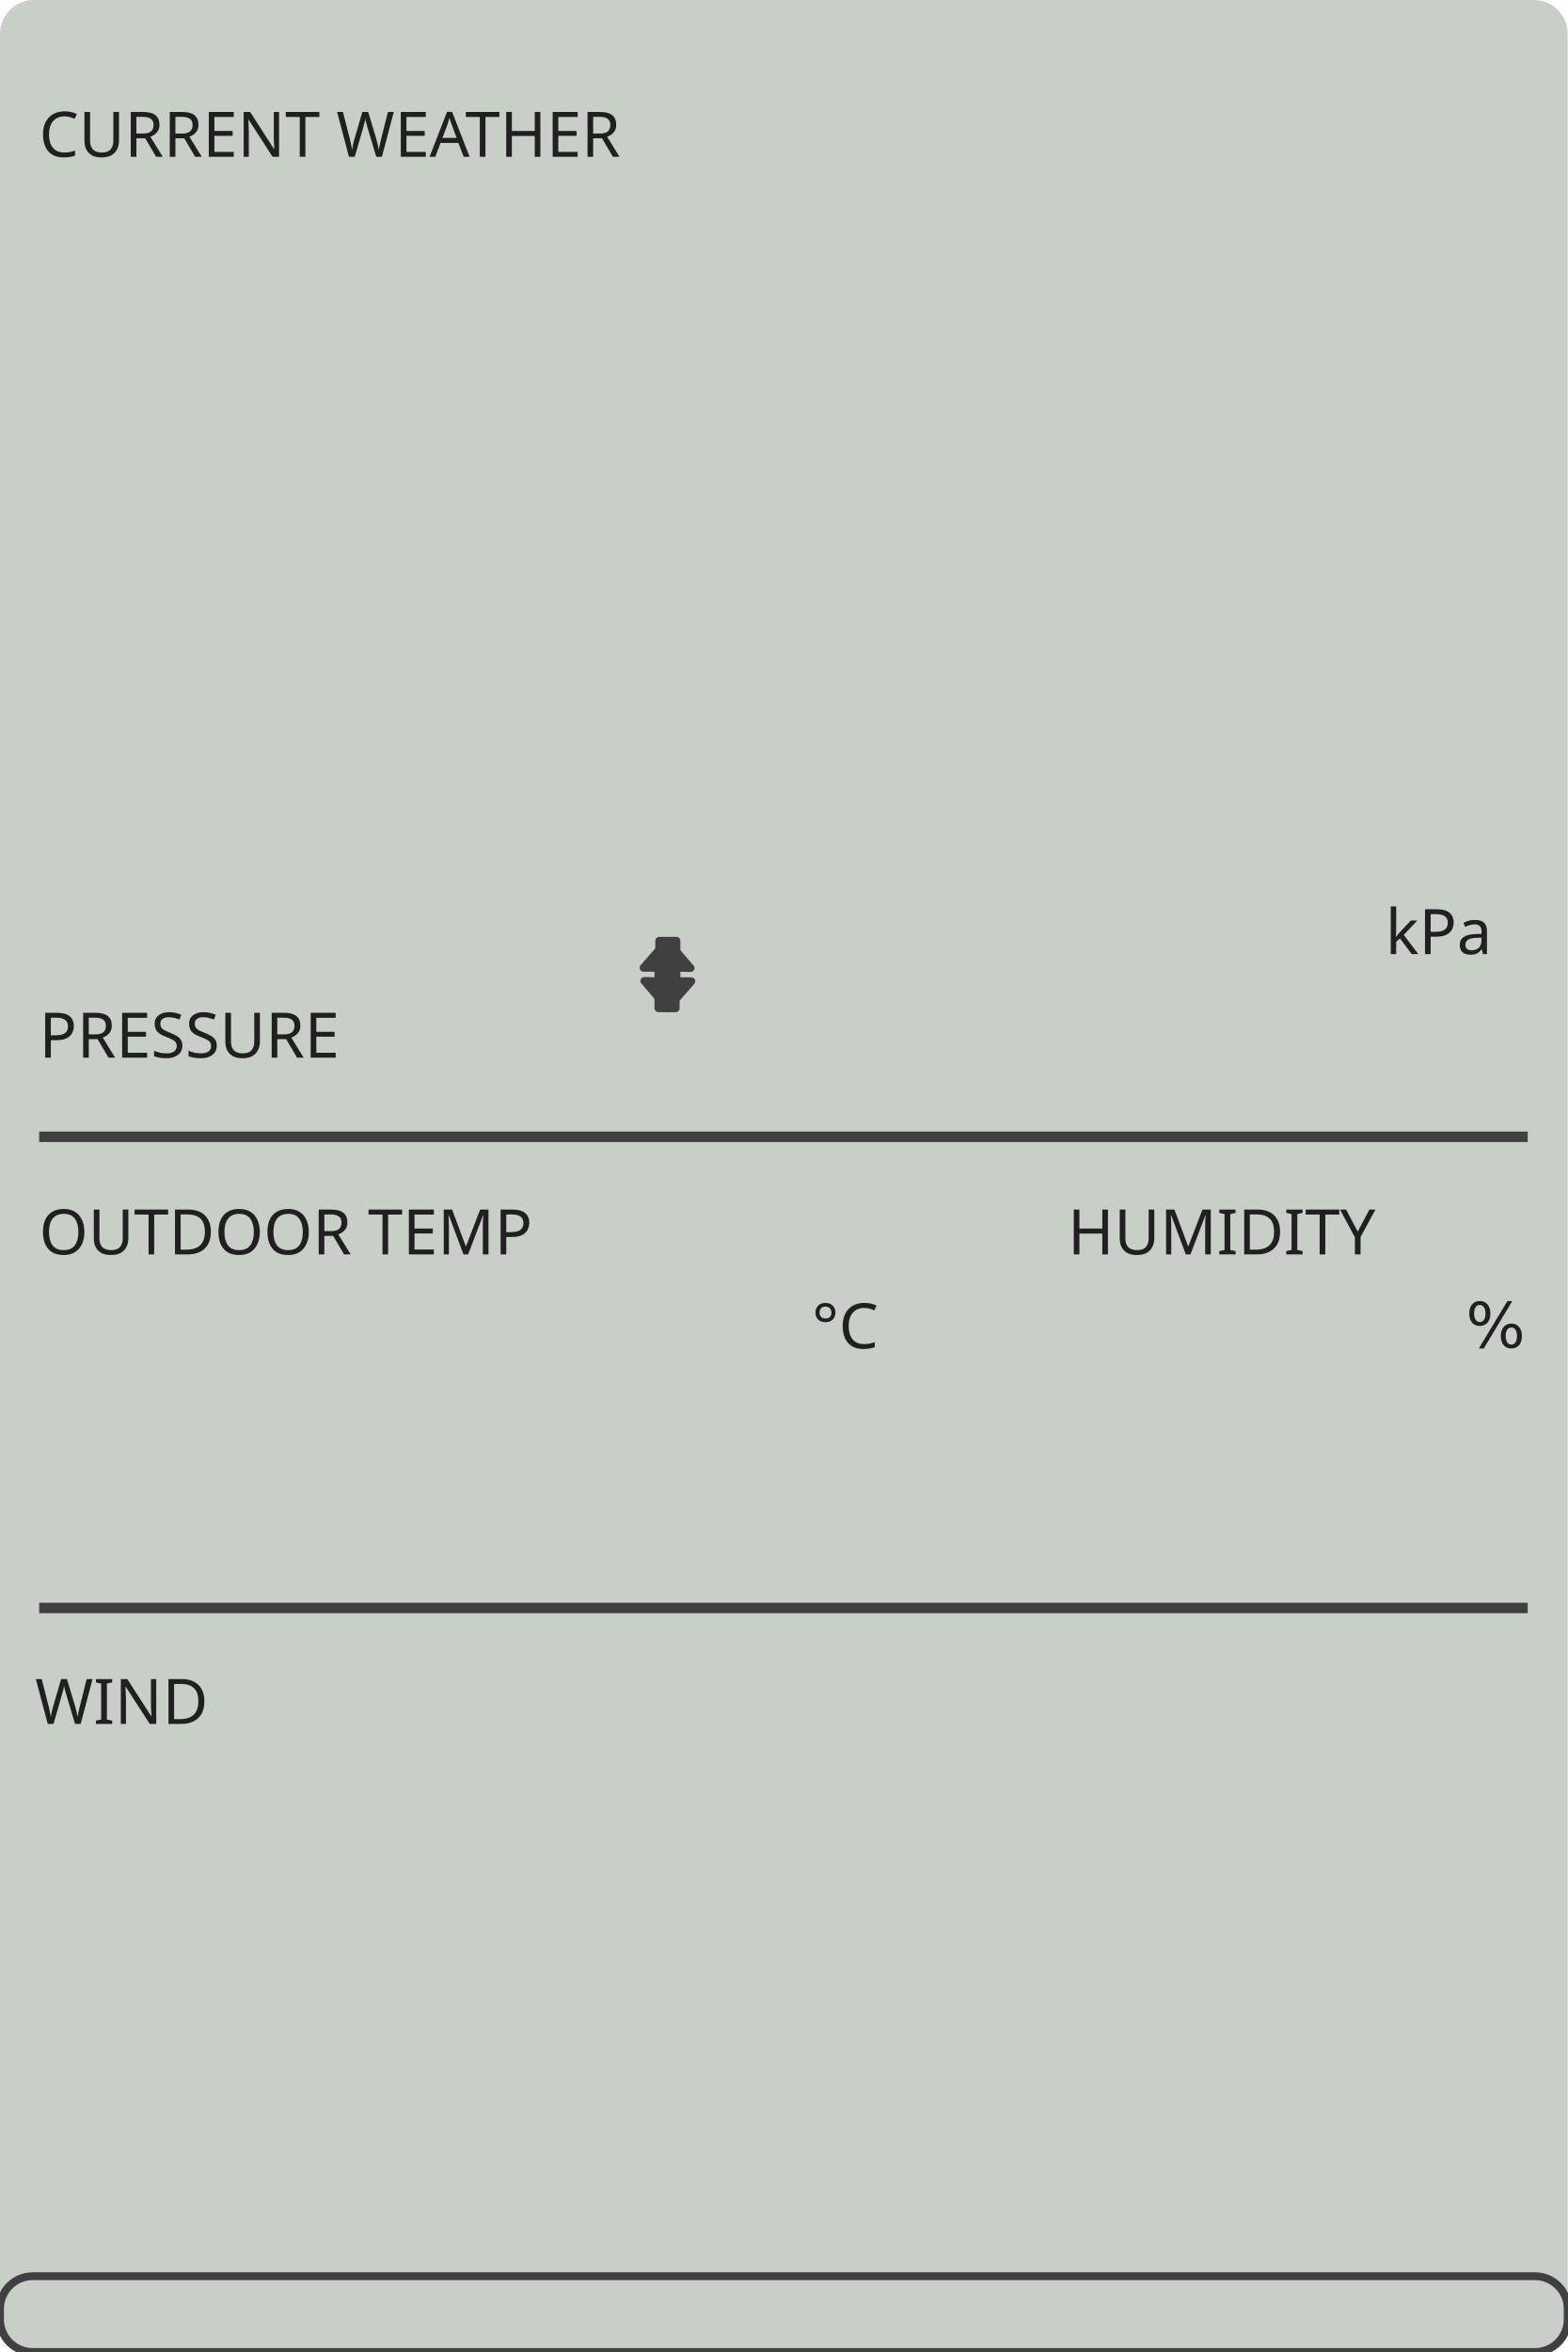
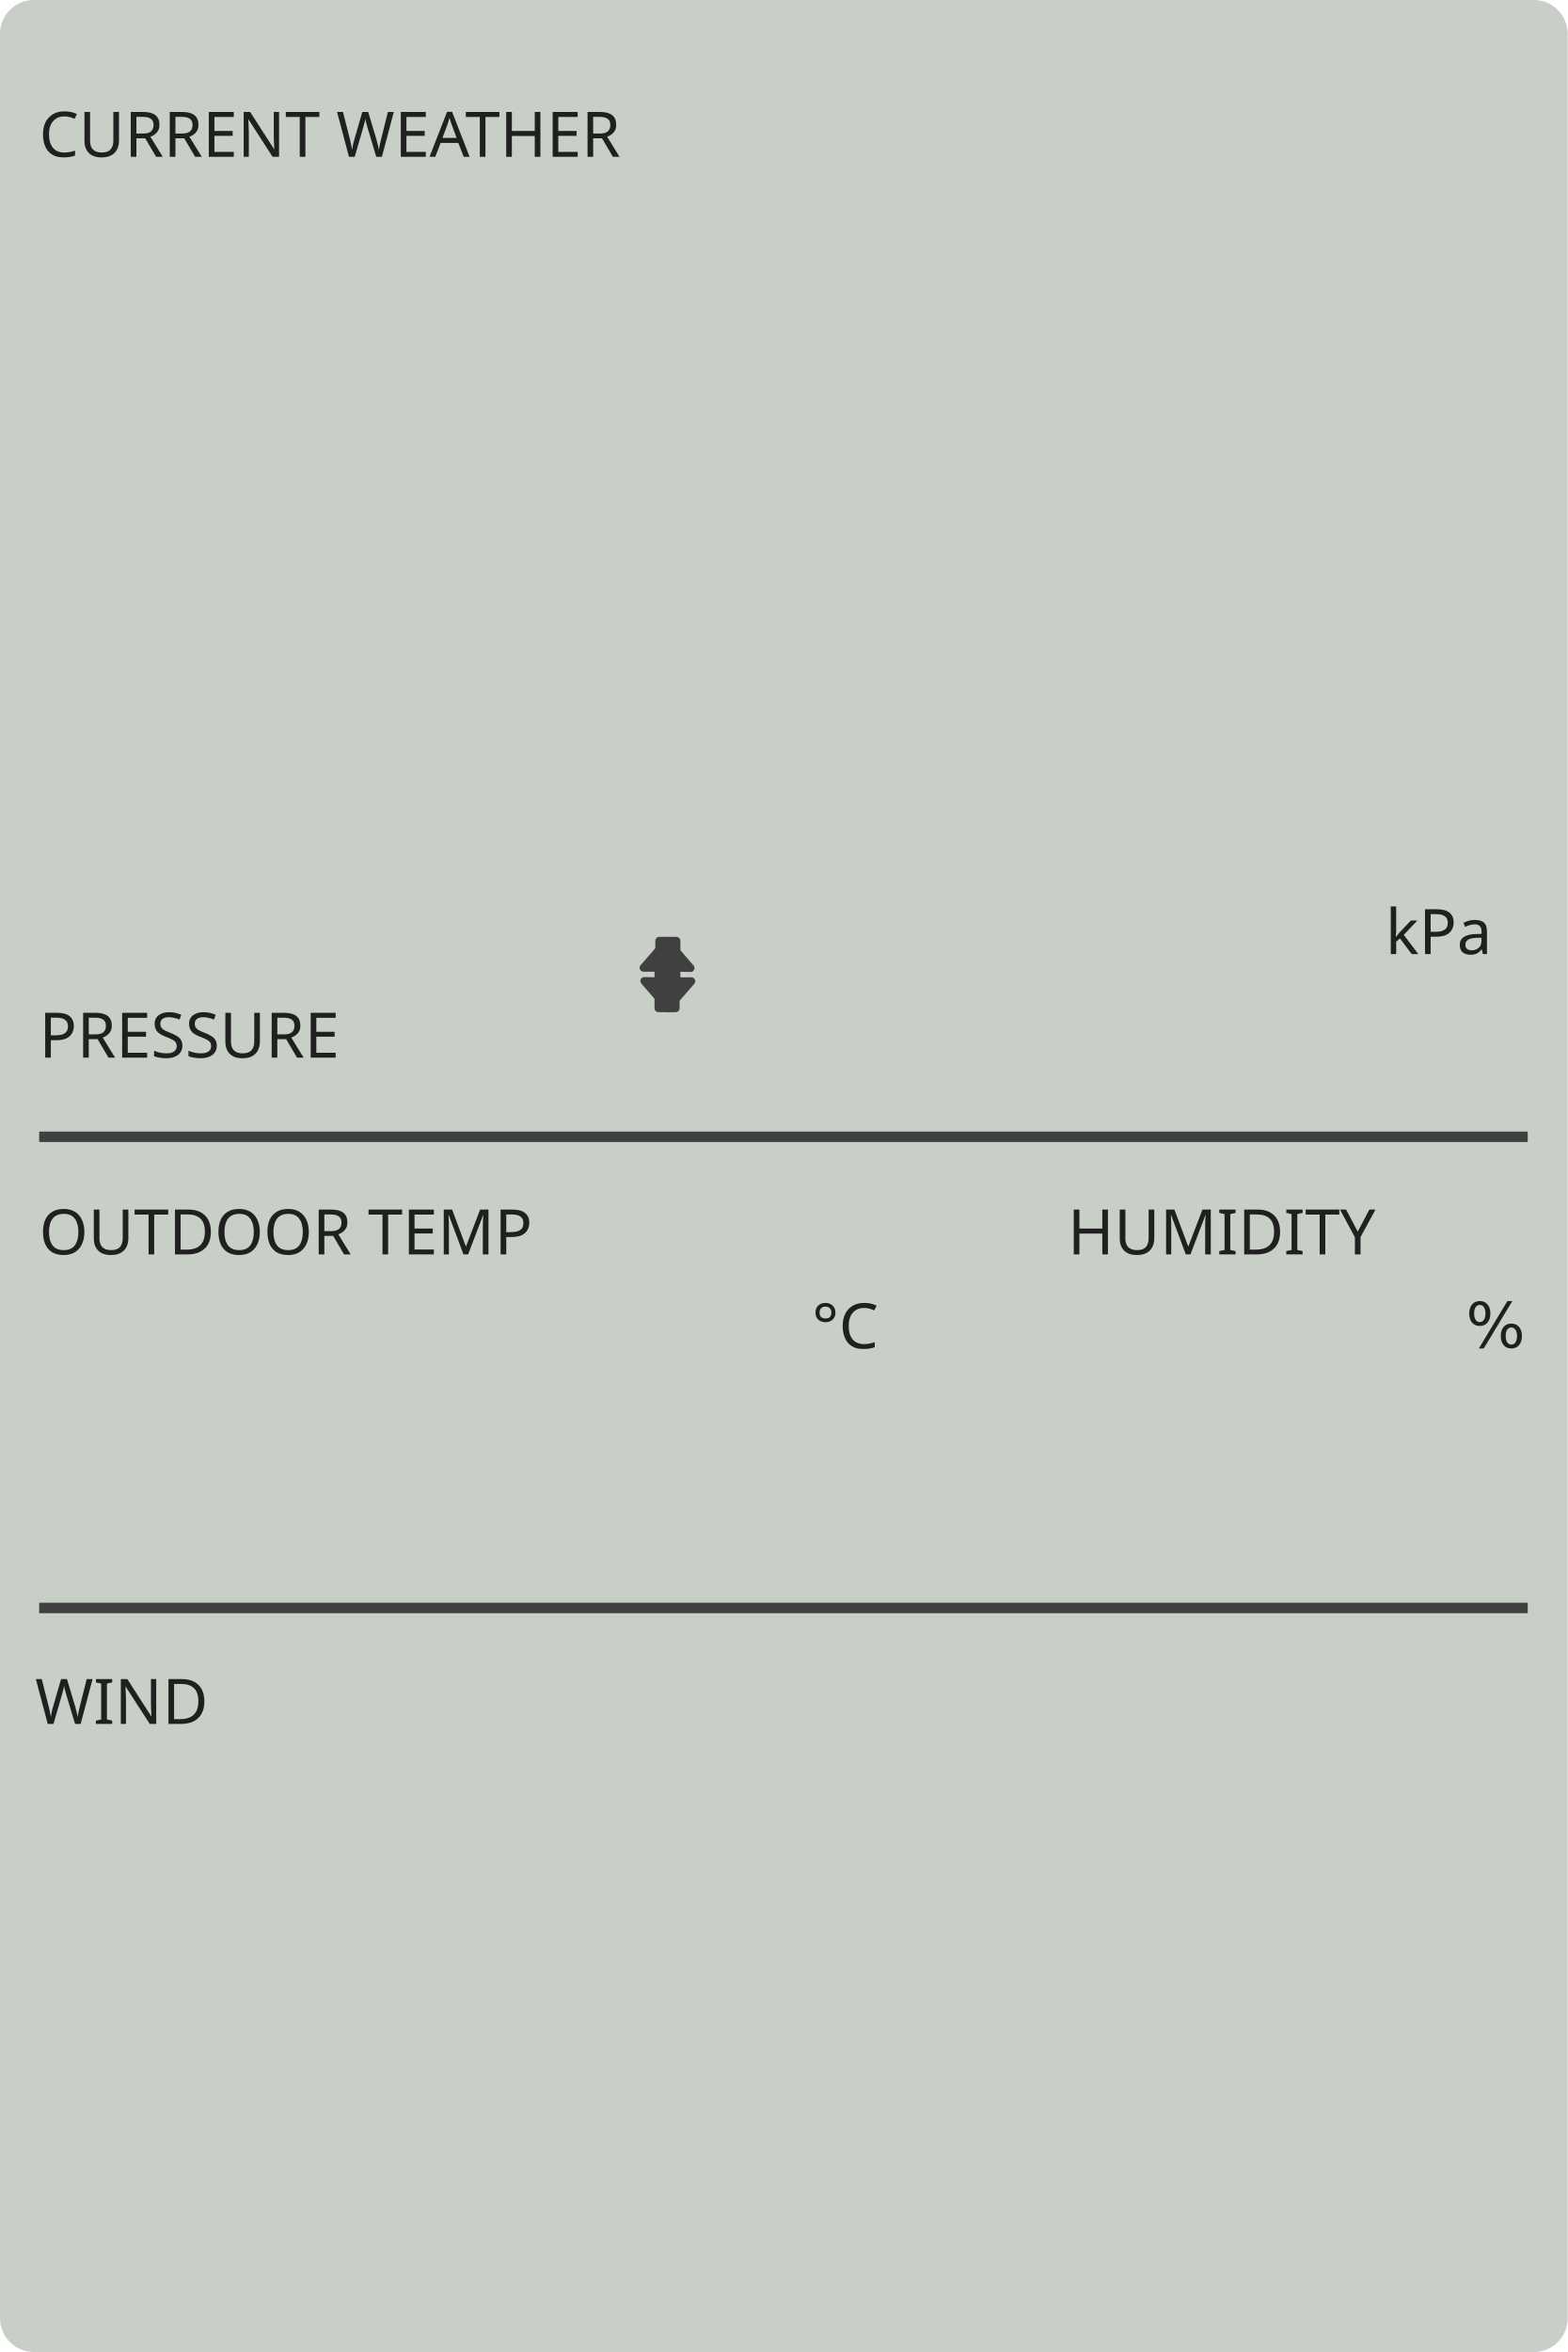
<svg xmlns="http://www.w3.org/2000/svg" height="300" id="svg2" version="1.0" width="200">
  <defs id="defs4">
    </defs>
  <g id="layer1">
    <rect height="300" id="lcd_background" ry="4.314" style="fill:#b4beb4;fill-opacity:0.745;fill-rule:evenodd;stroke:none;stroke-width:1.772;stroke-linecap:round;stroke-linejoin:round;stroke-miterlimit:4;stroke-dasharray:none;stroke-dashoffset:0;stroke-opacity:1" width="200" x="0" y="0" />
    <g id="background">
      <rect y="0" x="0" width="200" style="fill:none;fill-opacity:0.745;fill-rule:evenodd;stroke:none;stroke-width:1.772;stroke-linecap:round;stroke-linejoin:round;stroke-miterlimit:4;stroke-dasharray:none;stroke-dashoffset:0;stroke-opacity:1" ry="4.314" id="invisible-rect" height="300" />
      <g id="static_lines">
        <path d="M 5,205.098 L 194.902,205.098" id="path3273" style="fill:none;fill-opacity:0.75;fill-rule:evenodd;stroke:#404040;stroke-width:1pt;stroke-linecap:butt;stroke-linejoin:miter;stroke-opacity:1" />
        <path d="M 5,145 L 194.902,145" id="path3275" style="fill:none;fill-opacity:0.75;fill-rule:evenodd;stroke:#404040;stroke-width:1pt;stroke-linecap:butt;stroke-linejoin:miter;stroke-opacity:1" />
      </g>
      <g id="texts">
        <path id="percent-label" d="M 192.817,169.32 C 192.59,169.32 192.412,169.417 192.281,169.609 C 192.154,169.802 192.09,170.07 192.09,170.414 C 192.09,170.753 192.154,171.02 192.281,171.215 C 192.412,171.408 192.59,171.504 192.817,171.504 C 193.038,171.504 193.212,171.408 193.34,171.215 C 193.47,171.02 193.535,170.753 193.535,170.414 C 193.535,170.073 193.47,169.806 193.34,169.613 C 193.212,169.418 193.038,169.32 192.817,169.32 M 192.817,168.824 C 193.228,168.824 193.555,168.967 193.797,169.254 C 194.039,169.54 194.16,169.927 194.16,170.414 C 194.16,170.901 194.038,171.288 193.793,171.574 C 193.551,171.858 193.225,172 192.817,172 C 192.4,172 192.07,171.858 191.828,171.574 C 191.586,171.288 191.465,170.901 191.465,170.414 C 191.465,169.924 191.586,169.538 191.828,169.254 C 192.073,168.967 192.402,168.824 192.817,168.824 M 188.785,166.445 C 188.561,166.445 188.384,166.543 188.254,166.738 C 188.126,166.931 188.063,167.197 188.063,167.535 C 188.063,167.879 188.126,168.147 188.254,168.34 C 188.382,168.533 188.559,168.629 188.785,168.629 C 189.012,168.629 189.189,168.533 189.317,168.34 C 189.447,168.147 189.512,167.879 189.512,167.535 C 189.512,167.199 189.447,166.934 189.317,166.738 C 189.186,166.543 189.009,166.445 188.785,166.445 M 192.313,165.949 L 192.938,165.949 L 189.289,172 L 188.664,172 L 192.313,165.949 M 188.785,165.949 C 189.197,165.949 189.525,166.092 189.77,166.379 C 190.014,166.663 190.137,167.048 190.137,167.535 C 190.137,168.027 190.014,168.415 189.77,168.699 C 189.527,168.983 189.199,169.125 188.785,169.125 C 188.371,169.125 188.043,168.983 187.801,168.699 C 187.561,168.413 187.442,168.025 187.442,167.535 C 187.442,167.051 187.563,166.665 187.805,166.379 C 188.047,166.092 188.374,165.949 188.785,165.949" style="font-size:8px;font-style:normal;font-variant:normal;font-weight:normal;font-stretch:normal;text-align:start;line-height:125%;writing-mode:lr-tb;text-anchor:start;fill:#202020;fill-opacity:1;stroke:none;stroke-width:1pt;stroke-linecap:butt;stroke-linejoin:miter;stroke-opacity:1;font-family:DejaVu Sans;-inkscape-font-specification:DejaVu Sans" />
        <text transform="scale(0.9999851,1.000015)" xml:space="preserve" style="font-size:8px;font-style:normal;font-variant:normal;font-weight:normal;font-stretch:normal;text-align:start;line-height:125%;writing-mode:lr-tb;text-anchor:start;fill:#202020;fill-opacity:1;stroke:none;stroke-width:1pt;stroke-linecap:butt;stroke-linejoin:miter;stroke-opacity:1;font-family:Sans;-inkscape-font-specification:Sans" x="176.748" y="121.697" id="pressure-unit-label">
          <tspan id="tspan2664" x="176.748" y="121.697">kPa</tspan>
        </text>
        <text id="humidity-label" y="160" x="194.2" style="font-size:8px;font-style:normal;font-variant:normal;font-weight:normal;font-stretch:normal;text-align:end;line-height:125%;writing-mode:lr-tb;text-anchor:end;fill:#202020;fill-opacity:1;stroke:none;stroke-width:1pt;stroke-linecap:butt;stroke-linejoin:miter;stroke-opacity:1;font-family:Sans;-inkscape-font-specification:Sans" xml:space="preserve">
          <tspan y="160" x="194.2" id="tspan2629">HUMIDITY</tspan>
        </text>
        <text xml:space="preserve" style="font-size:8px;font-style:normal;font-variant:normal;font-weight:normal;font-stretch:normal;text-align:start;line-height:125%;writing-mode:lr-tb;text-anchor:start;fill:#202020;fill-opacity:1;stroke:none;stroke-width:1pt;stroke-linecap:butt;stroke-linejoin:miter;stroke-opacity:1;font-family:Sans;-inkscape-font-specification:Sans" x="4.481" y="219.887" id="wind-label">
          <tspan id="tspan2633" x="4.481" y="219.887">WIND</tspan>
        </text>
        <text id="temperature-label" y="160" x="5" style="font-size:8px;font-style:normal;font-variant:normal;font-weight:normal;font-stretch:normal;text-align:start;line-height:125%;writing-mode:lr-tb;text-anchor:start;fill:#202020;fill-opacity:1;stroke:none;stroke-width:1pt;stroke-linecap:butt;stroke-linejoin:miter;stroke-opacity:1;font-family:Sans;-inkscape-font-specification:Sans" xml:space="preserve">
          <tspan y="160" x="5" id="tspan2637">OUTDOOR TEMP</tspan>
        </text>
        <text xml:space="preserve" style="font-size:8px;font-style:normal;font-variant:normal;font-weight:normal;font-stretch:normal;text-align:start;line-height:125%;writing-mode:lr-tb;text-anchor:start;fill:#202020;fill-opacity:1;stroke:none;stroke-width:1pt;stroke-linecap:butt;stroke-linejoin:miter;stroke-opacity:1;font-family:Sans;-inkscape-font-specification:Sans" x="5" y="20" id="weather-label">
          <tspan id="tspan2641" x="5" y="20">CURRENT WEATHER</tspan>
        </text>
        <text id="temperature-unit-label" y="171.984" x="103.602" style="font-size:8px;font-style:normal;font-variant:normal;font-weight:normal;font-stretch:normal;text-align:start;line-height:125%;writing-mode:lr-tb;text-anchor:start;fill:#202020;fill-opacity:1;stroke:none;stroke-width:1pt;stroke-linecap:butt;stroke-linejoin:miter;stroke-opacity:1;font-family:Sans;-inkscape-font-specification:Sans" xml:space="preserve" transform="scale(0.9999851,1.000015)">
          <tspan y="171.984" x="103.602" id="tspan2647">°C</tspan>
        </text>
        <text xml:space="preserve" style="font-size:8px;font-style:normal;font-variant:normal;font-weight:normal;font-stretch:normal;text-align:start;line-height:125%;writing-mode:lr-tb;text-anchor:start;fill:#202020;fill-opacity:1;stroke:none;stroke-width:1pt;stroke-linecap:butt;stroke-linejoin:miter;stroke-opacity:1;font-family:Sans;-inkscape-font-specification:Sans" x="4.985" y="134.902" id="pressure-label">
          <tspan id="tspan2625" x="4.985" y="134.902">PRESSURE</tspan>
        </text>
      </g>
    </g>
    <g id="pressure_direction" transform="translate(10e-2,0)">
      <path style="fill:#404040;fill-opacity:1;fill-rule:evenodd;stroke:#404040;stroke-width:1;stroke-linecap:round;stroke-linejoin:round;stroke-miterlimit:4;stroke-dasharray:none;stroke-opacity:1" d="M 85,120 L 82,123.44 L 83.9,123.44 L 83.9,128.6 L 86.1,128.6 L 86.1,123.44 L 88,123.476 L 85,120 z" id="pressure_direction:up" />
      <path style="fill:#404040;fill-opacity:1;fill-rule:evenodd;stroke:#404040;stroke-width:1;stroke-linecap:round;stroke-linejoin:round;stroke-miterlimit:4;stroke-dasharray:none;stroke-opacity:1" d="M 85.1,128.6 L 88.1,125.16 L 86.2,125.16 L 86.2,120 L 84,120 L 84,125.16 L 82.1,125.124 L 85.1,128.6 z" id="pressure_direction:down" />
    </g>
-     <rect style="opacity:1;fill:none;fill-opacity:1;fill-rule:evenodd;stroke:#404040;stroke-width:1;stroke-linecap:round;stroke-linejoin:round;stroke-miterlimit:4;stroke-dasharray:none;stroke-dashoffset:0;stroke-opacity:1" id="provider-click" width="200" height="9.667" x="0" y="290.333" ry="4.17" />
  </g>
</svg>
